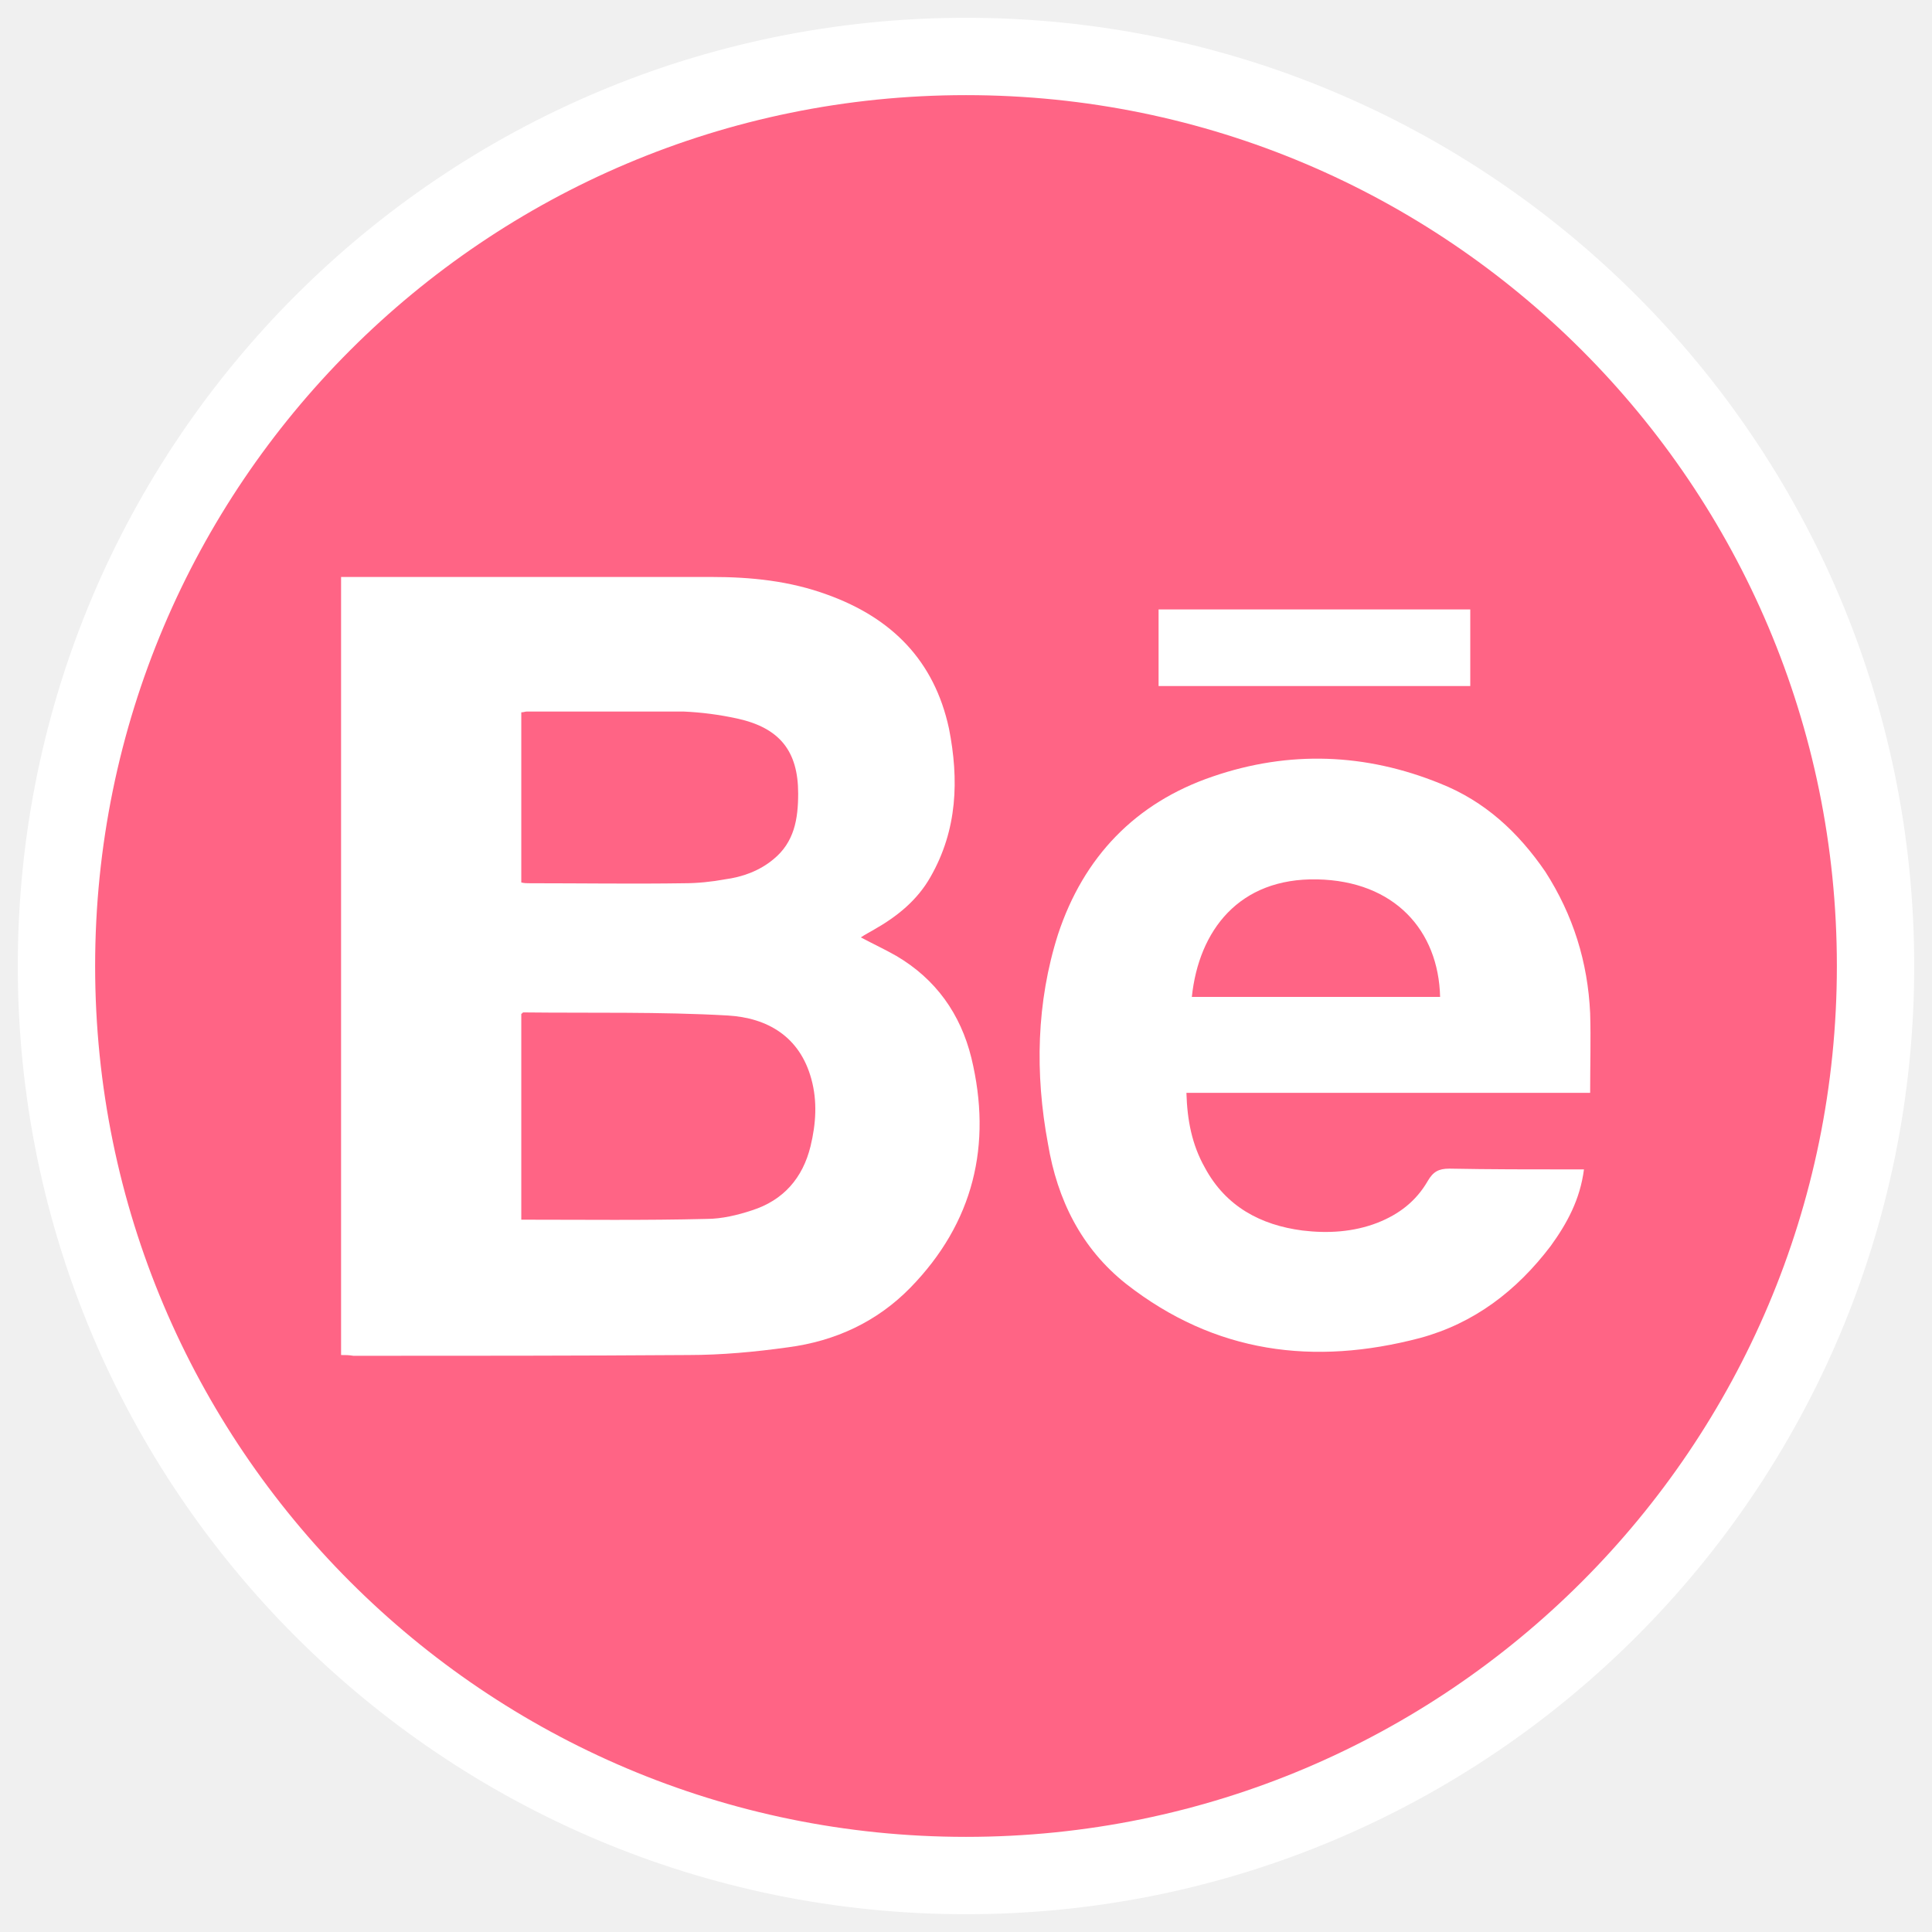
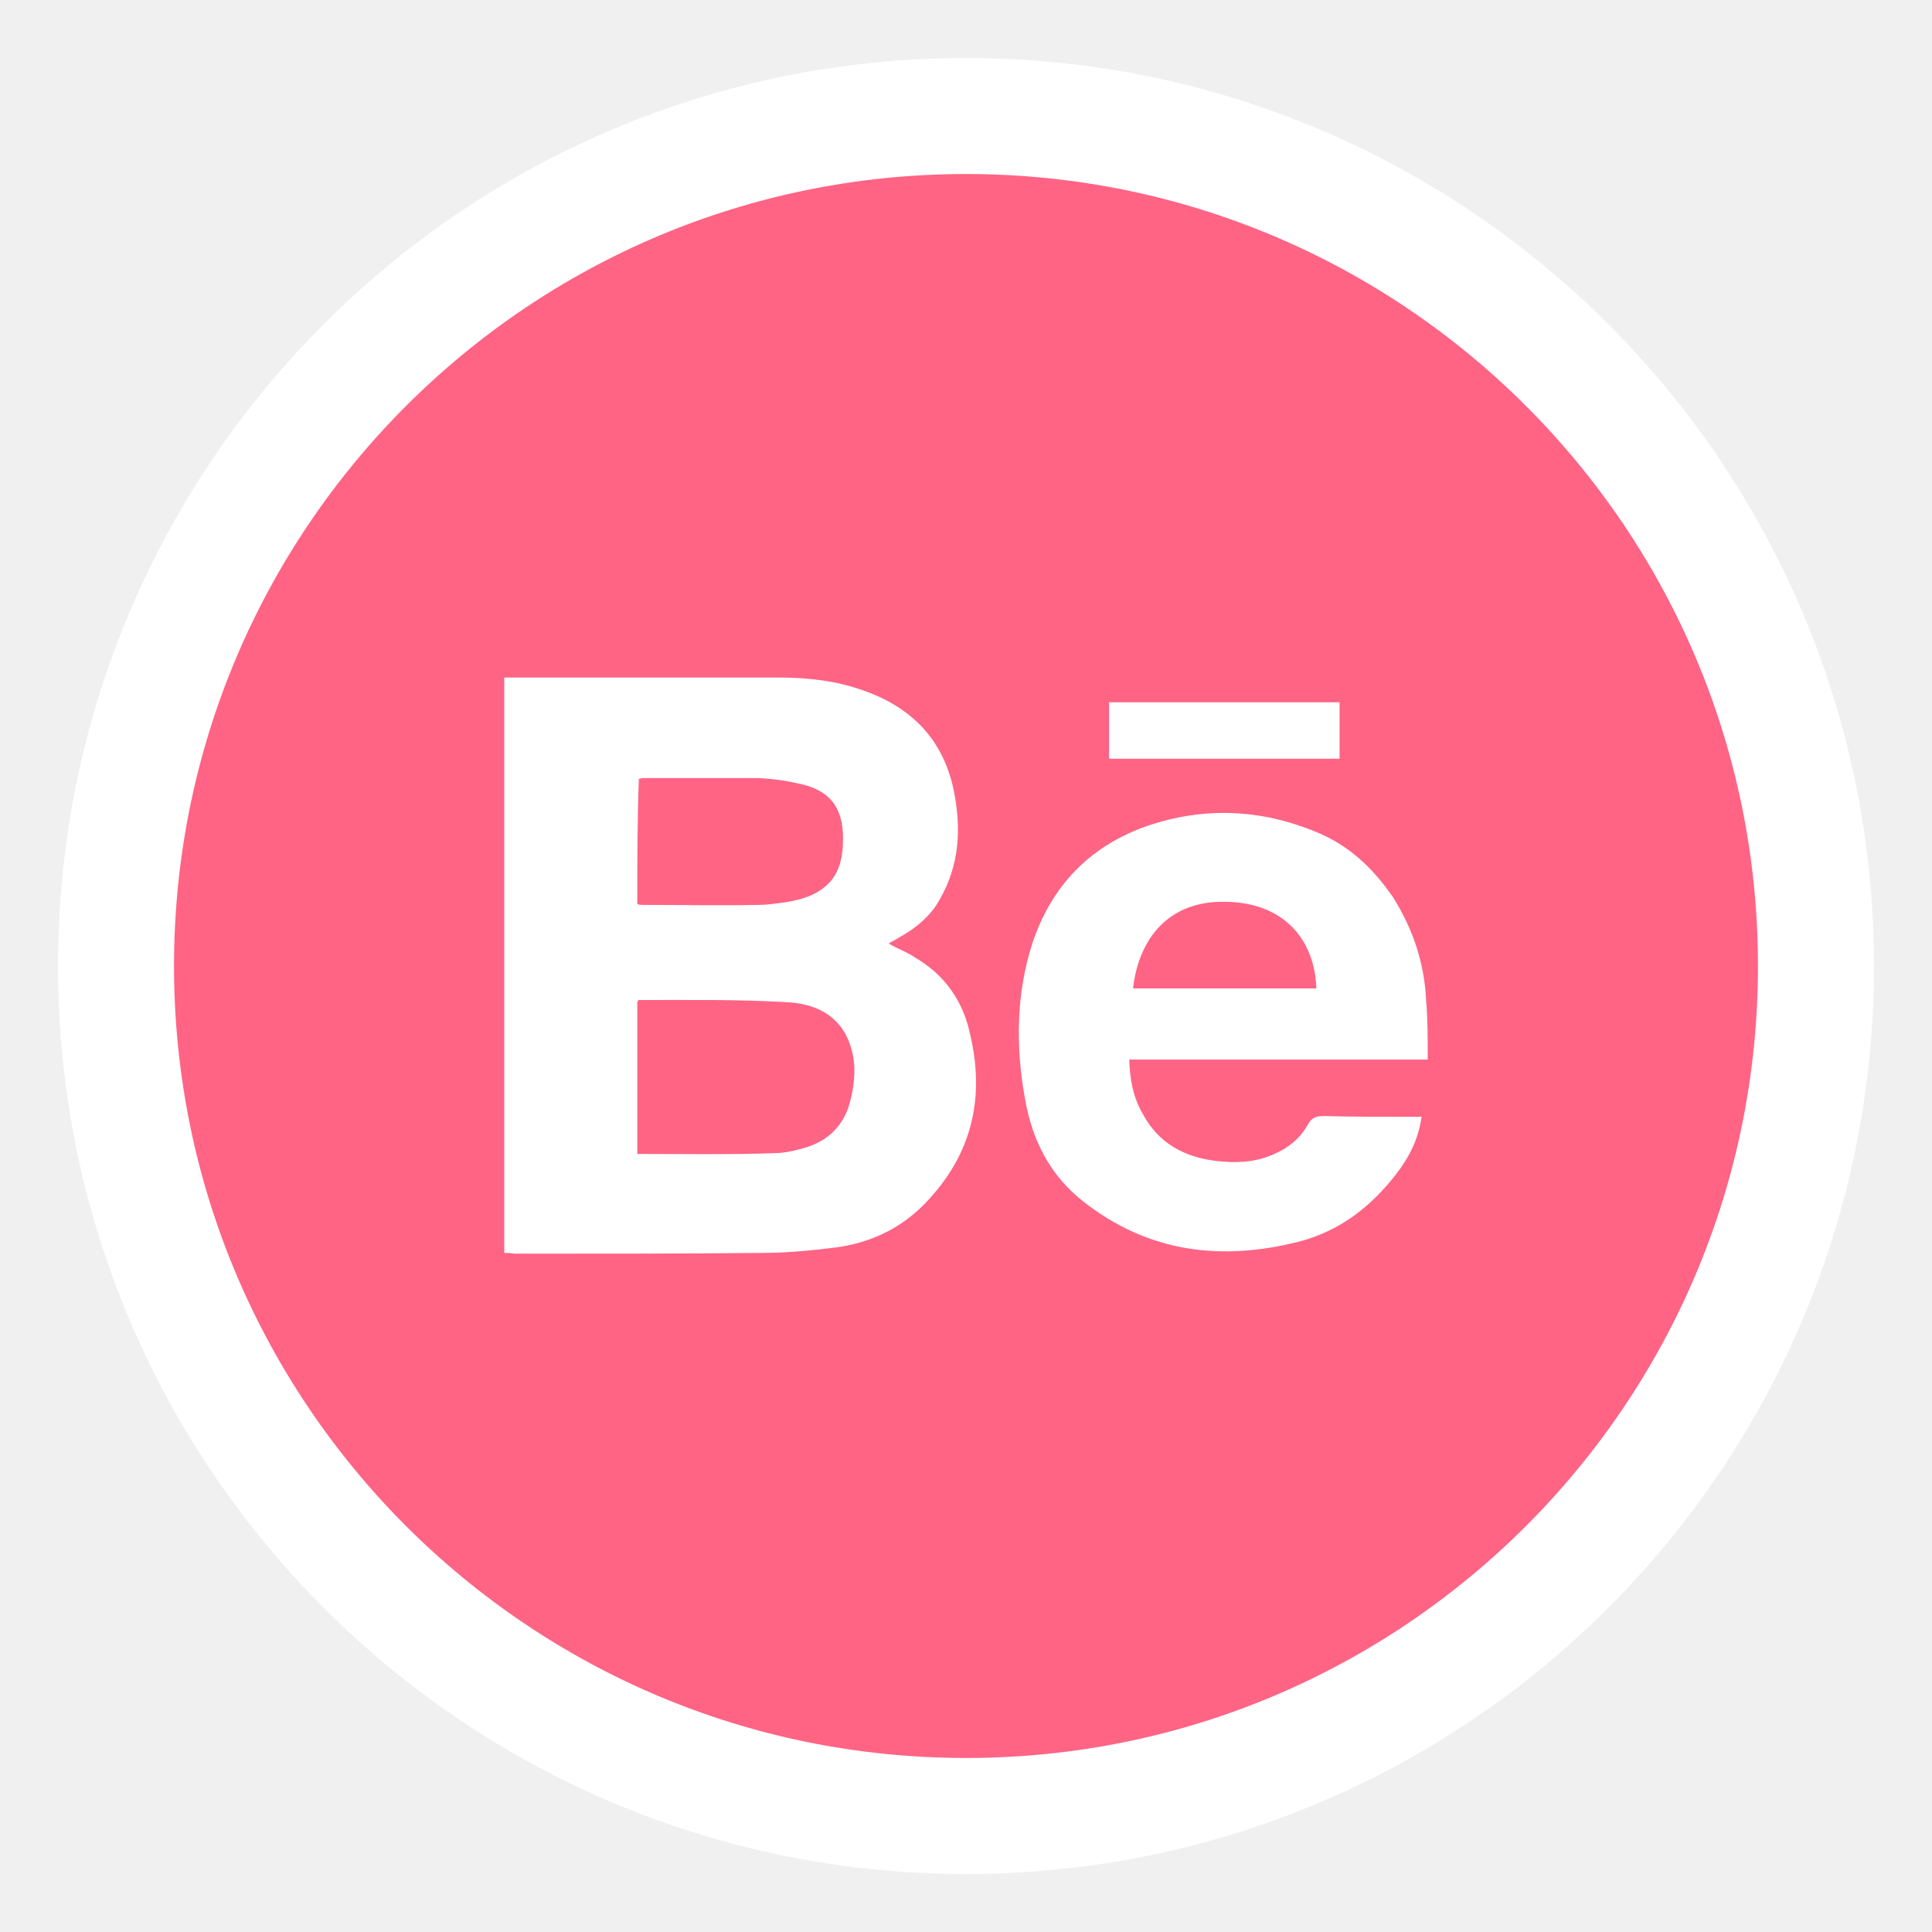
<svg xmlns="http://www.w3.org/2000/svg" version="1.1" id="Layer_1" x="0px" y="0px" viewBox="0 0 249.8 249.8" style="enable-background:new 0 0 249.8 249.8;" xml:space="preserve">
  <style type="text/css">
- 	.st0{fill:#FF6485;stroke:#FFFFFF;stroke-width:10;stroke-miterlimit:10;}
- 	.st1{fill:#A09F9F;stroke:url(#SVGID_1_);stroke-width:9;stroke-miterlimit:10;}
- 	.st2{fill:#FFFFFF;}
- 	.st3{fill:none;stroke:#F16485;stroke-width:5;stroke-miterlimit:10;}
- 	.st4{fill:#F16485;stroke:#F16485;stroke-width:1.551;stroke-miterlimit:10;}
- 	.st5{fill:#F16485;stroke:#FFFFFF;stroke-width:6;stroke-miterlimit:10;}
- 	.st6{fill:#F16485;}
- 	.st7{fill:none;stroke:#F16485;stroke-width:3;stroke-miterlimit:10;}
+ 	.st0{fill:#FF6485;stroke:#FFFFFF;stroke-width:15;stroke-miterlimit:10;}
+ 	.st1{fill:#FFFFFF;}
</style>
  <g>
-     <circle class="st0" cx="124.9" cy="124.9" r="117.6" />
+     <circle class="st0" cx="124.9" cy="124.9" r="109.9" />
  </g>
  <g>
-     <linearGradient id="SVGID_1_" gradientUnits="userSpaceOnUse" x1="-1124.331" y1="702.75" x2="-879.841" y2="702.75" gradientTransform="matrix(-1 0 0 1 -1244.66 -518.05)">
-       <stop offset="0" style="stop-color:#FFFFFF" />
-       <stop offset="0.995" style="stop-color:#F16485" />
-     </linearGradient>
-     <circle class="st1" cx="-242.7" cy="184.7" r="117.6" />
-   </g>
-   <path class="st2" d="M-204.4,242.7H-285c-10.9,0-19.9-9-19.9-19.9v-75.7c0-10.9,9-19.9,19.9-19.9h80.2c10.9,0,19.9,9,19.9,19.9v75.7  C-184.9,233.7-193.6,242.7-204.4,242.7z" />
-   <line class="st3" x1="-304.5" y1="159.9" x2="-184.9" y2="159.9" />
-   <circle class="st4" cx="-244.9" cy="186.9" r="31.9" />
-   <circle class="st5" cx="-244.9" cy="186.9" r="22.5" />
-   <rect x="-207.4" y="138.1" class="st6" width="14.6" height="14.6" />
-   <line class="st7" x1="-291.4" y1="129.5" x2="-291.4" y2="147.1" />
-   <line class="st7" x1="-286.1" y1="127.6" x2="-286.1" y2="147.1" />
-   <line class="st7" x1="-280.5" y1="127.6" x2="-280.5" y2="147.1" />
-   <g>
-     <path class="st2" d="M44.1,175.2c0-33.6,0-67,0-100.6c0.5,0,1,0,1.5,0c15.5,0,31,0,46.4,0c5.1,0,10.1,0.5,15,2.3   c8.3,3,13.8,8.5,15.7,17.3c1.3,6.6,1.1,13.1-2.4,19.2c-1.7,3-4.3,5.1-7.3,6.8c-0.5,0.3-1.1,0.6-1.7,1c1.7,0.9,3.2,1.6,4.6,2.4   c5.1,3,8.3,7.5,9.7,13.2c2.7,11.2,0.3,21.3-7.9,29.7c-4.3,4.4-9.7,6.9-15.8,7.7c-4.3,0.6-8.6,1-12.9,1c-14.4,0.1-28.9,0.1-43.3,0.1   C45.1,175.2,44.7,175.2,44.1,175.2z M67.4,131.1c0,8.9,0,17.7,0,26.6c8.1,0,16,0.1,24-0.1c1.9,0,4-0.5,5.8-1.1   c4.1-1.3,6.6-4.2,7.6-8.3c0.7-2.9,0.9-5.8,0.1-8.7c-1.5-5.5-5.7-7.9-10.8-8.2c-8.8-0.5-17.7-0.3-26.5-0.4   C67.6,131,67.5,131,67.4,131.1z M67.4,114.1c0.4,0.1,0.7,0.1,1.1,0.1c6.7,0,13.4,0.1,20,0c1.7,0,3.6-0.2,5.2-0.5   c2.3-0.3,4.5-1.1,6.3-2.6c2.7-2.2,3.2-5.2,3.2-8.5c0-5.5-2.4-8.5-7.9-9.7c-2.3-0.5-4.6-0.8-6.9-0.9c-6.7,0-13.5,0-20.3,0   c-0.2,0-0.4,0.1-0.7,0.1C67.4,99.4,67.4,106.7,67.4,114.1z" />
-     <path class="st2" d="M205.6,141.3c-17.3,0-34.6,0-52.2,0c0.1,3.5,0.7,6.7,2.4,9.7c2.7,5,7.2,7.4,12.6,8.1c3.3,0.4,6.6,0.2,9.7-1   c2.8-1.1,5-2.8,6.5-5.4c0.7-1.2,1.4-1.6,2.8-1.6c5.2,0.1,10.6,0.1,15.8,0.1c0.5,0,1,0,1.6,0c-0.5,3.9-2.2,7-4.3,9.9   c-4.4,5.8-9.9,10-16.9,11.9c-13.7,3.6-26.5,2-38-7c-5.8-4.6-8.9-10.9-10.1-18.1c-1.7-9.1-1.5-18.3,1.3-27.1c3.3-10,10-17,20-20.4   c9.9-3.4,19.8-3,29.4,0.9c5.8,2.3,10.1,6.3,13.6,11.4c3.6,5.6,5.5,11.7,5.8,18.3C205.7,134.3,205.6,137.7,205.6,141.3z    M186.2,128.9c-0.2-8.6-5.9-15-15.9-15.2c-10.1-0.2-15.3,6.6-16.2,15.2C164.8,128.9,175.4,128.9,186.2,128.9z" />
-     <path class="st2" d="M190.1,88.7c-13.5,0-26.9,0-40.3,0c0-3.3,0-6.6,0-9.9c13.4,0,26.8,0,40.3,0C190.1,82.1,190.1,85.4,190.1,88.7z   " />
+     <path class="st1" d="M65.2,162c0-24.9,0-49.5,0-74.4c0.4,0,0.7,0,1.1,0c11.5,0,22.9,0,34.3,0c3.8,0,7.5,0.4,11.1,1.7   c6.2,2.2,10.2,6.3,11.6,12.8c1,4.9,0.8,9.7-1.8,14.2c-1.2,2.2-3.2,3.8-5.4,5c-0.4,0.3-0.8,0.4-1.2,0.7c1.2,0.7,2.4,1.1,3.4,1.8   c3.8,2.2,6.2,5.6,7.1,9.8c2,8.3,0.3,15.7-5.8,22c-3.2,3.3-7.1,5.1-11.6,5.7c-3.2,0.4-6.4,0.7-9.5,0.7c-10.7,0.1-21.4,0.1-32,0.1   C66,162,65.6,162,65.2,162z M82.4,129.5c0,6.6,0,13.1,0,19.7c6,0,11.8,0.1,17.7-0.1c1.4,0,3-0.4,4.3-0.8c3-1,4.9-3.1,5.6-6.2   c0.5-2.1,0.7-4.3,0.1-6.4c-1.1-4.1-4.2-5.8-8-6.1c-6.5-0.4-13.1-0.3-19.6-0.3C82.6,129.4,82.5,129.4,82.4,129.5z M82.4,116.9   c0.3,0.1,0.5,0.1,0.8,0.1c4.9,0,9.9,0.1,14.8,0c1.2,0,2.6-0.2,3.9-0.4c1.7-0.3,3.4-0.8,4.7-1.9c2-1.6,2.4-3.9,2.4-6.3   c0-4.1-1.8-6.3-5.8-7.1c-1.7-0.4-3.4-0.6-5.1-0.7c-4.9,0-10,0-15,0c-0.2,0-0.3,0.1-0.5,0.1C82.4,106,82.4,111.4,82.4,116.9z" />
+     <path class="st1" d="M184.6,137c-12.8,0-25.6,0-38.6,0c0.1,2.6,0.5,4.9,1.8,7.1c2,3.7,5.3,5.5,9.4,6c2.5,0.3,4.9,0.2,7.1-0.7   c2-0.8,3.7-2,4.8-4c0.5-0.9,1.1-1.1,2-1.1c3.9,0.1,7.9,0.1,11.6,0.1c0.4,0,0.7,0,1.1,0c-0.4,2.9-1.6,5.2-3.2,7.3   c-3.3,4.3-7.3,7.4-12.5,8.8c-10.1,2.6-19.6,1.5-28.1-5.2c-4.3-3.4-6.6-8-7.5-13.4c-1.2-6.7-1.1-13.5,1-20   c2.5-7.4,7.4-12.5,14.8-15.1c7.3-2.5,14.6-2.2,21.7,0.7c4.3,1.7,7.5,4.7,10.1,8.5c2.6,4.1,4.1,8.6,4.3,13.5   C184.6,131.8,184.6,134.3,184.6,137z M170.2,127.8c-0.2-6.4-4.3-11.1-11.7-11.2c-7.5-0.2-11.3,4.9-12,11.2   C154.5,127.8,162.2,127.8,170.2,127.8z" />
+     <path class="st1" d="M173.2,98.1c-10,0-19.9,0-29.8,0c0-2.5,0-4.9,0-7.3c9.9,0,19.9,0,29.8,0C173.2,93.2,173.2,95.7,173.2,98.1z" />
  </g>
</svg>
